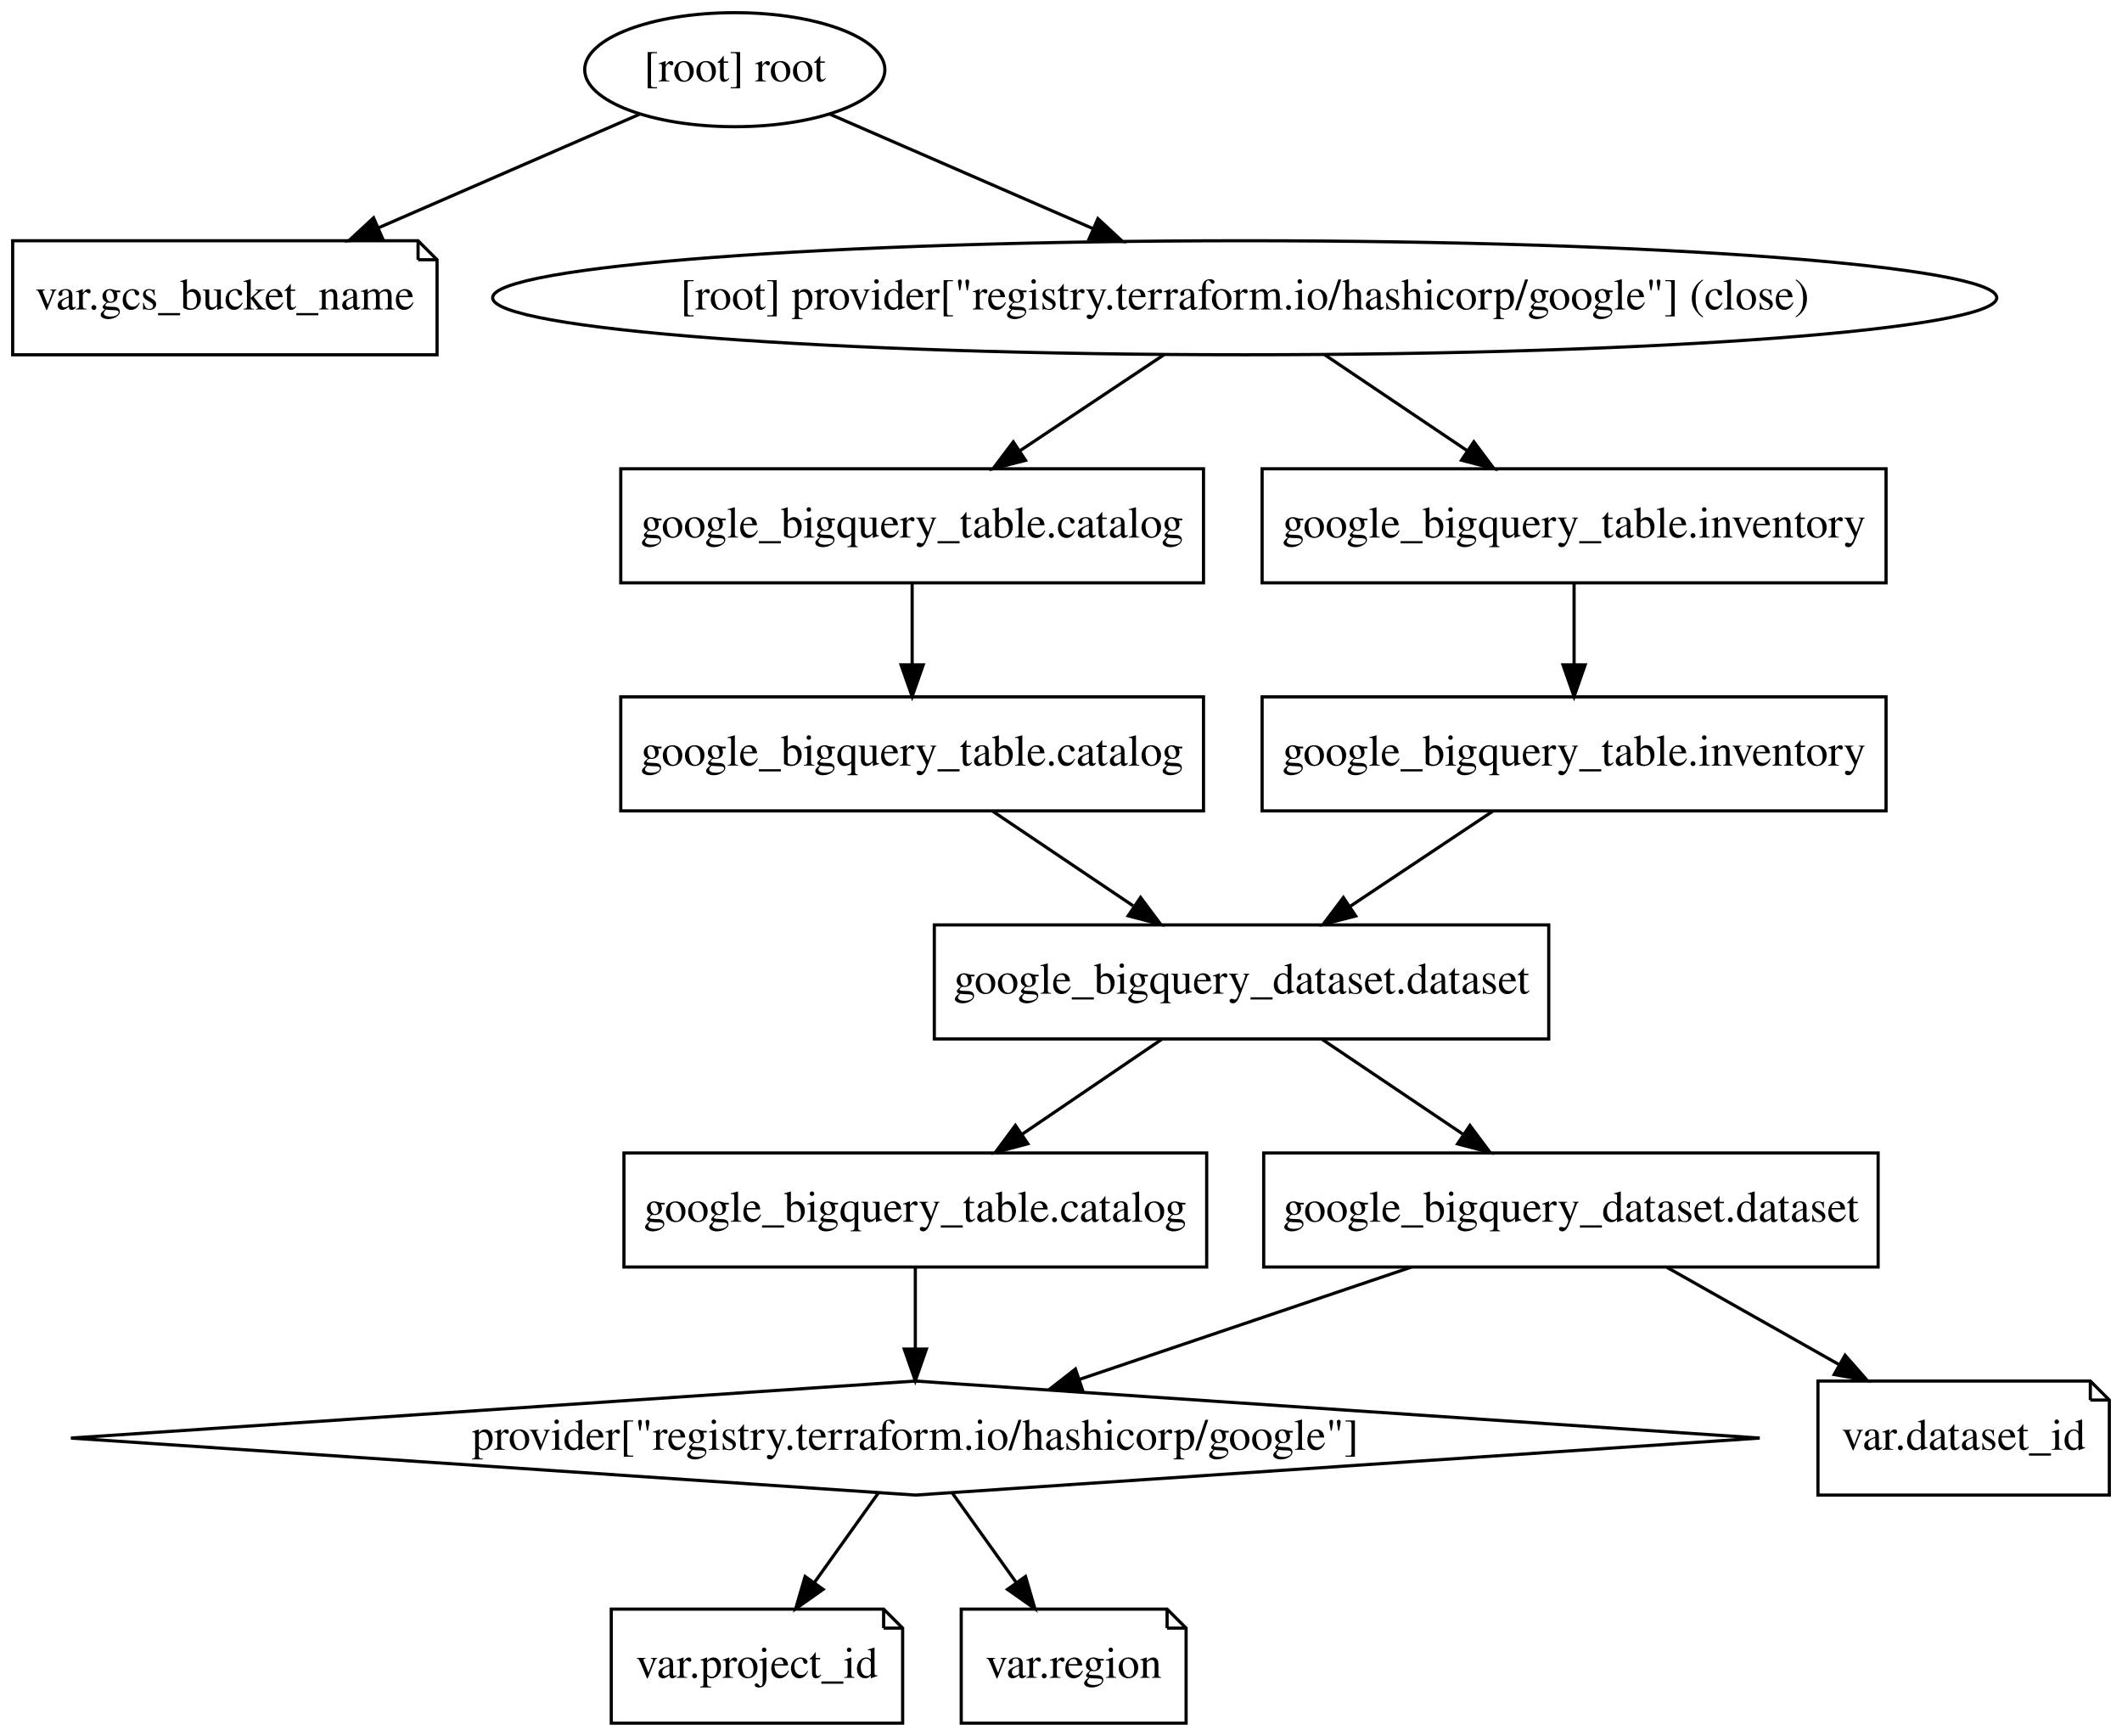
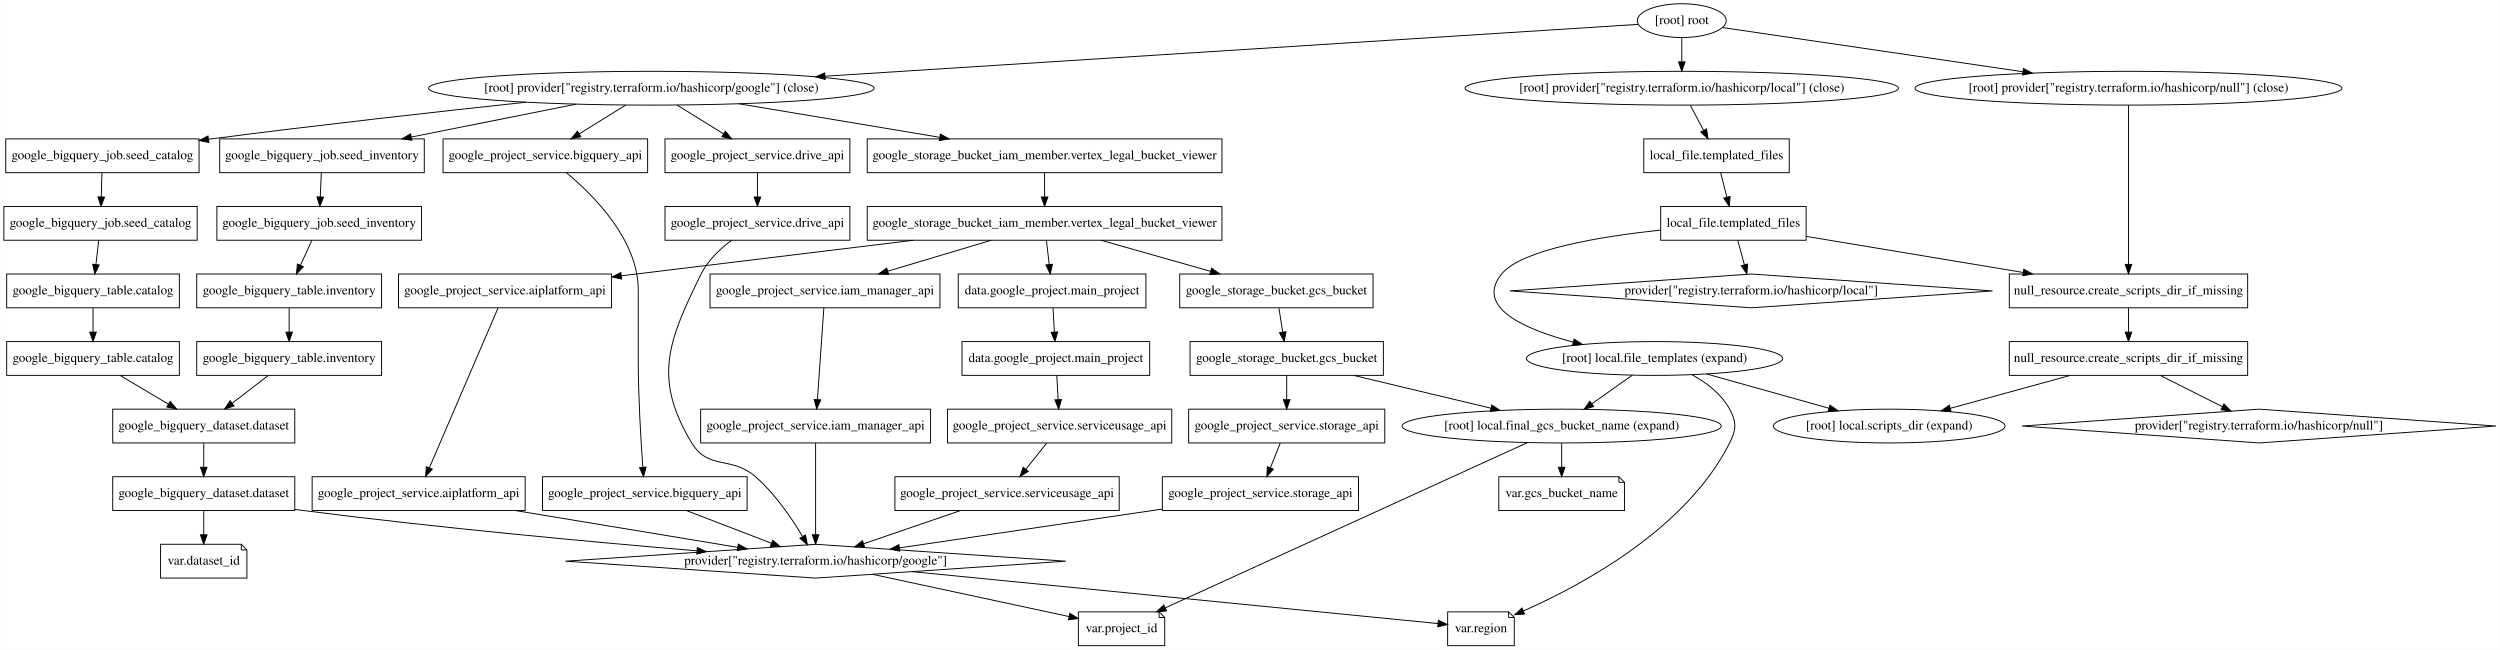
- <svg xmlns="http://www.w3.org/2000/svg" width="670pt" height="548pt" viewBox="0.00 0.00 670.00 548.00">
-   <g id="graph0" class="graph" transform="scale(1 1) rotate(0) translate(4 544)">
-     <polygon fill="white" stroke="transparent" points="-4,4 -4,-544 666,-544 666,4 -4,4" />
+ <svg xmlns="http://www.w3.org/2000/svg" width="2664pt" height="692pt" viewBox="0.00 0.00 2663.77 692.00">
+   <g id="graph0" class="graph" transform="scale(1 1) rotate(0) translate(4 688)">
+     <polygon fill="white" stroke="transparent" points="-4,4 -4,-688 2659.77,-688 2659.77,4 -4,4" />
    <g id="node1" class="node">
-       <polygon fill="none" stroke="black" points="485,-252 291,-252 291,-216 485,-216 485,-252" />
-       <text text-anchor="middle" x="388" y="-230.3" font-family="Times,serif" font-size="14.00">google_bigquery_dataset.dataset</text>
+       <polygon fill="none" stroke="black" points="1217,-396 1017,-396 1017,-360 1217,-360 1217,-396" />
+       <text text-anchor="middle" x="1117" y="-374.3" font-family="Times,serif" font-size="14.00">data.google_project.main_project</text>
    </g>
    <g id="node2" class="node">
-       <polygon fill="none" stroke="black" points="589,-180 395,-180 395,-144 589,-144 589,-180" />
-       <text text-anchor="middle" x="492" y="-158.3" font-family="Times,serif" font-size="14.00">google_bigquery_dataset.dataset</text>
+       <polygon fill="none" stroke="black" points="1221,-324 1021,-324 1021,-288 1221,-288 1221,-324" />
+       <text text-anchor="middle" x="1121" y="-302.3" font-family="Times,serif" font-size="14.00">data.google_project.main_project</text>
+     </g>
+     <g id="edge2" class="edge">
+       <path fill="none" stroke="black" d="M1117.99,-359.7C1118.43,-351.98 1118.96,-342.71 1119.45,-334.11" />
+       <polygon fill="black" stroke="black" points="1122.95,-334.29 1120.02,-324.1 1115.96,-333.89 1122.95,-334.29" />
+     </g>
+     <g id="node21" class="node">
+       <polygon fill="none" stroke="black" points="1244.5,-252 1005.5,-252 1005.5,-216 1244.5,-216 1244.5,-252" />
+       <text text-anchor="middle" x="1125" y="-230.3" font-family="Times,serif" font-size="14.00">google_project_service.serviceusage_api</text>
+     </g>
+     <g id="edge1" class="edge">
+       <path fill="none" stroke="black" d="M1121.99,-287.7C1122.43,-279.98 1122.96,-270.71 1123.45,-262.11" />
+       <polygon fill="black" stroke="black" points="1126.95,-262.29 1124.02,-252.1 1119.96,-261.89 1126.95,-262.29" />
+     </g>
+     <g id="node3" class="node">
+       <polygon fill="none" stroke="black" points="310,-252 116,-252 116,-216 310,-216 310,-252" />
+       <text text-anchor="middle" x="213" y="-230.3" font-family="Times,serif" font-size="14.00">google_bigquery_dataset.dataset</text>
+     </g>
+     <g id="node4" class="node">
+       <polygon fill="none" stroke="black" points="310,-180 116,-180 116,-144 310,-144 310,-180" />
+       <text text-anchor="middle" x="213" y="-158.3" font-family="Times,serif" font-size="14.00">google_bigquery_dataset.dataset</text>
+     </g>
+     <g id="edge5" class="edge">
+       <path fill="none" stroke="black" d="M213,-215.7C213,-207.98 213,-198.71 213,-190.11" />
+       <polygon fill="black" stroke="black" points="216.5,-190.1 213,-180.1 209.5,-190.1 216.5,-190.1" />
+     </g>
+     <g id="node33" class="node">
+       <polygon fill="none" stroke="black" points="865,-108 598.39,-90 865,-72 1131.61,-90 865,-108" />
+       <text text-anchor="middle" x="865" y="-86.3" font-family="Times,serif" font-size="14.00">provider["registry.terraform.io/hashicorp/google"]</text>
    </g>
    <g id="edge3" class="edge">
-       <path fill="none" stroke="black" d="M413.44,-215.88C426.79,-206.89 443.32,-195.76 457.78,-186.03" />
-       <polygon fill="black" stroke="black" points="460.12,-188.68 466.46,-180.19 456.21,-182.87 460.12,-188.68" />
-     </g>
-     <g id="node4" class="node">
-       <polygon fill="none" stroke="black" points="377,-180 193,-180 193,-144 377,-144 377,-180" />
-       <text text-anchor="middle" x="285" y="-158.3" font-family="Times,serif" font-size="14.00">google_bigquery_table.catalog</text>
+       <path fill="none" stroke="black" d="M310.01,-145.19C313.04,-144.78 316.04,-144.38 319,-144 462.35,-125.57 627.63,-110.36 738.45,-101.04" />
+       <polygon fill="black" stroke="black" points="738.99,-104.5 748.67,-100.18 738.41,-97.53 738.99,-104.5" />
+     </g>
+     <g id="node36" class="node">
+       <polygon fill="none" stroke="black" points="253,-108 167,-108 167,-72 259,-72 259,-102 253,-108" />
+       <polyline fill="none" stroke="black" points="253,-108 253,-102 " />
+       <polyline fill="none" stroke="black" points="259,-102 253,-102 " />
+       <text text-anchor="middle" x="213" y="-86.3" font-family="Times,serif" font-size="14.00">var.dataset_id</text>
    </g>
    <g id="edge4" class="edge">
-       <path fill="none" stroke="black" d="M362.8,-215.88C349.59,-206.89 333.21,-195.76 318.89,-186.03" />
-       <polygon fill="black" stroke="black" points="320.53,-182.92 310.29,-180.19 316.6,-188.71 320.53,-182.92" />
+       <path fill="none" stroke="black" d="M213,-143.7C213,-135.98 213,-126.71 213,-118.11" />
+       <polygon fill="black" stroke="black" points="216.5,-118.1 213,-108.1 209.5,-118.1 216.5,-118.1" />
+     </g>
+     <g id="node5" class="node">
+       <polygon fill="none" stroke="black" points="208,-540 2,-540 2,-504 208,-504 208,-540" />
+       <text text-anchor="middle" x="105" y="-518.3" font-family="Times,serif" font-size="14.00">google_bigquery_job.seed_catalog</text>
+     </g>
+     <g id="node6" class="node">
+       <polygon fill="none" stroke="black" points="206,-468 0,-468 0,-432 206,-432 206,-468" />
+       <text text-anchor="middle" x="103" y="-446.3" font-family="Times,serif" font-size="14.00">google_bigquery_job.seed_catalog</text>
+     </g>
+     <g id="edge7" class="edge">
+       <path fill="none" stroke="black" d="M104.51,-503.7C104.29,-495.98 104.02,-486.71 103.77,-478.11" />
+       <polygon fill="black" stroke="black" points="107.27,-478 103.49,-468.1 100.28,-478.2 107.27,-478" />
+     </g>
+     <g id="node9" class="node">
+       <polygon fill="none" stroke="black" points="187,-396 3,-396 3,-360 187,-360 187,-396" />
+       <text text-anchor="middle" x="95" y="-374.3" font-family="Times,serif" font-size="14.00">google_bigquery_table.catalog</text>
+     </g>
+     <g id="edge6" class="edge">
+       <path fill="none" stroke="black" d="M101.02,-431.7C100.14,-423.98 99.08,-414.71 98.1,-406.11" />
+       <polygon fill="black" stroke="black" points="101.57,-405.64 96.95,-396.1 94.61,-406.44 101.57,-405.64" />
+     </g>
+     <g id="node7" class="node">
+       <polygon fill="none" stroke="black" points="448,-540 230,-540 230,-504 448,-504 448,-540" />
+       <text text-anchor="middle" x="339" y="-518.3" font-family="Times,serif" font-size="14.00">google_bigquery_job.seed_inventory</text>
    </g>
    <g id="node8" class="node">
-       <polygon fill="none" stroke="black" points="285,-108 18.39,-90 285,-72 551.61,-90 285,-108" />
-       <text text-anchor="middle" x="285" y="-86.3" font-family="Times,serif" font-size="14.00">provider["registry.terraform.io/hashicorp/google"]</text>
-     </g>
-     <g id="edge1" class="edge">
-       <path fill="none" stroke="black" d="M441.63,-143.97C409.85,-133.22 368.91,-119.37 336.85,-108.53" />
-       <polygon fill="black" stroke="black" points="337.8,-105.16 327.21,-105.27 335.56,-111.79 337.8,-105.16" />
-     </g>
-     <g id="node9" class="node">
-       <polygon fill="none" stroke="black" points="656,-108 570,-108 570,-72 662,-72 662,-102 656,-108" />
-       <polyline fill="none" stroke="black" points="656,-108 656,-102 " />
-       <polyline fill="none" stroke="black" points="662,-102 656,-102 " />
-       <text text-anchor="middle" x="616" y="-86.3" font-family="Times,serif" font-size="14.00">var.dataset_id</text>
-     </g>
-     <g id="edge2" class="edge">
-       <path fill="none" stroke="black" d="M522.33,-143.88C538.7,-134.64 559.08,-123.13 576.65,-113.21" />
-       <polygon fill="black" stroke="black" points="578.56,-116.15 585.55,-108.19 575.12,-110.06 578.56,-116.15" />
-     </g>
-     <g id="node3" class="node">
-       <polygon fill="none" stroke="black" points="376,-396 192,-396 192,-360 376,-360 376,-396" />
-       <text text-anchor="middle" x="284" y="-374.3" font-family="Times,serif" font-size="14.00">google_bigquery_table.catalog</text>
-     </g>
-     <g id="node5" class="node">
-       <polygon fill="none" stroke="black" points="376,-324 192,-324 192,-288 376,-288 376,-324" />
-       <text text-anchor="middle" x="284" y="-302.3" font-family="Times,serif" font-size="14.00">google_bigquery_table.catalog</text>
-     </g>
-     <g id="edge7" class="edge">
-       <path fill="none" stroke="black" d="M284,-359.7C284,-351.98 284,-342.71 284,-334.11" />
-       <polygon fill="black" stroke="black" points="287.5,-334.1 284,-324.1 280.5,-334.1 287.5,-334.1" />
-     </g>
-     <g id="edge5" class="edge">
-       <path fill="none" stroke="black" d="M285,-143.7C285,-135.98 285,-126.71 285,-118.11" />
-       <polygon fill="black" stroke="black" points="288.5,-118.1 285,-108.1 281.5,-118.1 288.5,-118.1" />
-     </g>
-     <g id="edge6" class="edge">
-       <path fill="none" stroke="black" d="M309.44,-287.88C322.79,-278.89 339.32,-267.76 353.78,-258.03" />
-       <polygon fill="black" stroke="black" points="356.12,-260.68 362.46,-252.19 352.21,-254.87 356.12,-260.68" />
-     </g>
-     <g id="node6" class="node">
-       <polygon fill="none" stroke="black" points="591.5,-396 394.5,-396 394.5,-360 591.5,-360 591.5,-396" />
-       <text text-anchor="middle" x="493" y="-374.3" font-family="Times,serif" font-size="14.00">google_bigquery_table.inventory</text>
-     </g>
-     <g id="node7" class="node">
-       <polygon fill="none" stroke="black" points="591.5,-324 394.5,-324 394.5,-288 591.5,-288 591.5,-324" />
-       <text text-anchor="middle" x="493" y="-302.3" font-family="Times,serif" font-size="14.00">google_bigquery_table.inventory</text>
+       <polygon fill="none" stroke="black" points="445,-468 227,-468 227,-432 445,-432 445,-468" />
+       <text text-anchor="middle" x="336" y="-446.3" font-family="Times,serif" font-size="14.00">google_bigquery_job.seed_inventory</text>
    </g>
    <g id="edge9" class="edge">
-       <path fill="none" stroke="black" d="M493,-359.7C493,-351.98 493,-342.71 493,-334.11" />
-       <polygon fill="black" stroke="black" points="496.5,-334.1 493,-324.1 489.5,-334.1 496.5,-334.1" />
+       <path fill="none" stroke="black" d="M338.26,-503.7C337.93,-495.98 337.53,-486.71 337.16,-478.11" />
+       <polygon fill="black" stroke="black" points="340.66,-477.95 336.73,-468.1 333.66,-478.25 340.66,-477.95" />
+     </g>
+     <g id="node11" class="node">
+       <polygon fill="none" stroke="black" points="402.5,-396 205.5,-396 205.5,-360 402.5,-360 402.5,-396" />
+       <text text-anchor="middle" x="304" y="-374.3" font-family="Times,serif" font-size="14.00">google_bigquery_table.inventory</text>
    </g>
    <g id="edge8" class="edge">
-       <path fill="none" stroke="black" d="M467.31,-287.88C453.71,-278.81 436.83,-267.55 422.14,-257.76" />
-       <polygon fill="black" stroke="black" points="424.05,-254.82 413.78,-252.19 420.16,-260.65 424.05,-254.82" />
-     </g>
-     <g id="node11" class="node">
-       <polygon fill="none" stroke="black" points="275,-36 189,-36 189,0 281,0 281,-30 275,-36" />
-       <polyline fill="none" stroke="black" points="275,-36 275,-30 " />
-       <polyline fill="none" stroke="black" points="281,-30 275,-30 " />
-       <text text-anchor="middle" x="235" y="-14.3" font-family="Times,serif" font-size="14.00">var.project_id</text>
+       <path fill="none" stroke="black" d="M328.09,-431.7C324.45,-423.73 320.05,-414.1 316.01,-405.26" />
+       <polygon fill="black" stroke="black" points="319.16,-403.74 311.82,-396.1 312.79,-406.65 319.16,-403.74" />
+     </g>
+     <g id="node10" class="node">
+       <polygon fill="none" stroke="black" points="187,-324 3,-324 3,-288 187,-288 187,-324" />
+       <text text-anchor="middle" x="95" y="-302.3" font-family="Times,serif" font-size="14.00">google_bigquery_table.catalog</text>
+     </g>
+     <g id="edge11" class="edge">
+       <path fill="none" stroke="black" d="M95,-359.7C95,-351.98 95,-342.71 95,-334.11" />
+       <polygon fill="black" stroke="black" points="98.5,-334.1 95,-324.1 91.5,-334.1 98.5,-334.1" />
+     </g>
+     <g id="edge10" class="edge">
+       <path fill="none" stroke="black" d="M123.87,-287.88C139.29,-278.72 158.48,-267.34 175.1,-257.48" />
+       <polygon fill="black" stroke="black" points="177.21,-260.3 184.02,-252.19 173.64,-254.28 177.21,-260.3" />
+     </g>
+     <g id="node12" class="node">
+       <polygon fill="none" stroke="black" points="402.5,-324 205.5,-324 205.5,-288 402.5,-288 402.5,-324" />
+       <text text-anchor="middle" x="304" y="-302.3" font-family="Times,serif" font-size="14.00">google_bigquery_table.inventory</text>
+     </g>
+     <g id="edge13" class="edge">
+       <path fill="none" stroke="black" d="M304,-359.7C304,-351.98 304,-342.71 304,-334.11" />
+       <polygon fill="black" stroke="black" points="307.5,-334.1 304,-324.1 300.5,-334.1 307.5,-334.1" />
    </g>
    <g id="edge12" class="edge">
-       <path fill="none" stroke="black" d="M273.4,-72.76C267.4,-64.35 259.92,-53.89 253.17,-44.44" />
-       <polygon fill="black" stroke="black" points="255.89,-42.23 247.23,-36.12 250.2,-46.3 255.89,-42.23" />
-     </g>
-     <g id="node12" class="node">
-       <polygon fill="none" stroke="black" points="364.5,-36 299.5,-36 299.5,0 370.5,0 370.5,-30 364.5,-36" />
-       <polyline fill="none" stroke="black" points="364.5,-36 364.5,-30 " />
-       <polyline fill="none" stroke="black" points="370.5,-30 364.5,-30 " />
-       <text text-anchor="middle" x="335" y="-14.3" font-family="Times,serif" font-size="14.00">var.region</text>
-     </g>
-     <g id="edge13" class="edge">
-       <path fill="none" stroke="black" d="M296.6,-72.76C302.6,-64.35 310.08,-53.89 316.83,-44.44" />
-       <polygon fill="black" stroke="black" points="319.8,-46.3 322.77,-36.12 314.11,-42.23 319.8,-46.3" />
-     </g>
-     <g id="node10" class="node">
-       <polygon fill="none" stroke="black" points="128,-468 0,-468 0,-432 134,-432 134,-462 128,-468" />
-       <polyline fill="none" stroke="black" points="128,-468 128,-462 " />
-       <polyline fill="none" stroke="black" points="134,-462 128,-462 " />
-       <text text-anchor="middle" x="67" y="-446.3" font-family="Times,serif" font-size="14.00">var.gcs_bucket_name</text>
+       <path fill="none" stroke="black" d="M281.51,-287.7C270.04,-278.88 255.94,-268.03 243.52,-258.47" />
+       <polygon fill="black" stroke="black" points="245.3,-255.43 235.24,-252.1 241.03,-260.98 245.3,-255.43" />
    </g>
    <g id="node13" class="node">
-       <ellipse fill="none" stroke="black" cx="389" cy="-450" rx="237.46" ry="18" />
-       <text text-anchor="middle" x="389" y="-446.3" font-family="Times,serif" font-size="14.00">[root] provider["registry.terraform.io/hashicorp/google"] (close)</text>
-     </g>
-     <g id="edge10" class="edge">
-       <path fill="none" stroke="black" d="M363.58,-432.05C349.88,-422.92 332.8,-411.53 317.97,-401.65" />
-       <polygon fill="black" stroke="black" points="319.81,-398.67 309.55,-396.03 315.93,-404.49 319.81,-398.67" />
-     </g>
-     <g id="edge11" class="edge">
-       <path fill="none" stroke="black" d="M414.18,-432.05C427.74,-422.92 444.67,-411.53 459.35,-401.65" />
-       <polygon fill="black" stroke="black" points="461.35,-404.52 467.7,-396.03 457.45,-398.71 461.35,-404.52" />
+       <polygon fill="none" stroke="black" points="647.5,-396 420.5,-396 420.5,-360 647.5,-360 647.5,-396" />
+       <text text-anchor="middle" x="534" y="-374.3" font-family="Times,serif" font-size="14.00">google_project_service.aiplatform_api</text>
    </g>
    <g id="node14" class="node">
-       <ellipse fill="none" stroke="black" cx="228" cy="-522" rx="47.39" ry="18" />
-       <text text-anchor="middle" x="228" y="-518.3" font-family="Times,serif" font-size="14.00">[root] root</text>
+       <polygon fill="none" stroke="black" points="555.5,-180 328.5,-180 328.5,-144 555.5,-144 555.5,-180" />
+       <text text-anchor="middle" x="442" y="-158.3" font-family="Times,serif" font-size="14.00">google_project_service.aiplatform_api</text>
    </g>
    <g id="edge15" class="edge">
-       <path fill="none" stroke="black" d="M198.09,-508C174.91,-497.92 142.31,-483.74 115.42,-472.05" />
-       <polygon fill="black" stroke="black" points="116.74,-468.81 106.17,-468.03 113.95,-475.23 116.74,-468.81" />
+       <path fill="none" stroke="black" d="M526.63,-359.85C510.61,-322.6 472.55,-234.07 453.41,-189.54" />
+       <polygon fill="black" stroke="black" points="456.57,-188.04 449.41,-180.23 450.14,-190.8 456.57,-188.04" />
    </g>
    <g id="edge14" class="edge">
-       <path fill="none" stroke="black" d="M257.91,-508C281.25,-497.85 314.15,-483.55 341.14,-471.81" />
-       <polygon fill="black" stroke="black" points="342.65,-474.97 350.42,-467.77 339.86,-468.55 342.65,-474.97" />
+       <path fill="none" stroke="black" d="M544.94,-143.97C617.63,-131.94 713.79,-116.02 781.67,-104.79" />
+       <polygon fill="black" stroke="black" points="782.6,-108.18 791.9,-103.1 781.46,-101.28 782.6,-108.18" />
+     </g>
+     <g id="node15" class="node">
+       <polygon fill="none" stroke="black" points="686,-540 468,-540 468,-504 686,-504 686,-540" />
+       <text text-anchor="middle" x="577" y="-518.3" font-family="Times,serif" font-size="14.00">google_project_service.bigquery_api</text>
+     </g>
+     <g id="node16" class="node">
+       <polygon fill="none" stroke="black" points="792,-180 574,-180 574,-144 792,-144 792,-180" />
+       <text text-anchor="middle" x="683" y="-158.3" font-family="Times,serif" font-size="14.00">google_project_service.bigquery_api</text>
+     </g>
+     <g id="edge17" class="edge">
+       <path fill="none" stroke="black" d="M599.46,-503.97C628.67,-479.71 676,-432.19 676,-379 676,-379 676,-379 676,-305 676,-264.95 678.81,-218.62 680.87,-190.06" />
+       <polygon fill="black" stroke="black" points="684.37,-190.27 681.62,-180.04 677.39,-189.75 684.37,-190.27" />
+     </g>
+     <g id="edge16" class="edge">
+       <path fill="none" stroke="black" d="M727.52,-143.88C754.92,-133.34 789.99,-119.85 817.86,-109.13" />
+       <polygon fill="black" stroke="black" points="819.31,-112.32 827.39,-105.47 816.8,-105.79 819.31,-112.32" />
+     </g>
+     <g id="node17" class="node">
+       <polygon fill="none" stroke="black" points="901.5,-540 704.5,-540 704.5,-504 901.5,-504 901.5,-540" />
+       <text text-anchor="middle" x="803" y="-518.3" font-family="Times,serif" font-size="14.00">google_project_service.drive_api</text>
+     </g>
+     <g id="node18" class="node">
+       <polygon fill="none" stroke="black" points="901.5,-468 704.5,-468 704.5,-432 901.5,-432 901.5,-468" />
+       <text text-anchor="middle" x="803" y="-446.3" font-family="Times,serif" font-size="14.00">google_project_service.drive_api</text>
+     </g>
+     <g id="edge19" class="edge">
+       <path fill="none" stroke="black" d="M803,-503.7C803,-495.98 803,-486.71 803,-478.11" />
+       <polygon fill="black" stroke="black" points="806.5,-478.1 803,-468.1 799.5,-478.1 806.5,-478.1" />
+     </g>
+     <g id="edge18" class="edge">
+       <path fill="none" stroke="black" d="M775.51,-431.99C763.35,-422.91 750.19,-410.58 743,-396 707.55,-324.14 691.67,-284.64 733,-216 750.64,-186.7 775.23,-202.47 801,-180 821.83,-161.83 839.63,-135.63 851.12,-116.36" />
+       <polygon fill="black" stroke="black" points="854.26,-117.93 856.25,-107.53 848.2,-114.42 854.26,-117.93" />
+     </g>
+     <g id="node19" class="node">
+       <polygon fill="none" stroke="black" points="997.5,-396 752.5,-396 752.5,-360 997.5,-360 997.5,-396" />
+       <text text-anchor="middle" x="875" y="-374.3" font-family="Times,serif" font-size="14.00">google_project_service.iam_manager_api</text>
+     </g>
+     <g id="node20" class="node">
+       <polygon fill="none" stroke="black" points="987.5,-252 742.5,-252 742.5,-216 987.5,-216 987.5,-252" />
+       <text text-anchor="middle" x="865" y="-230.3" font-family="Times,serif" font-size="14.00">google_project_service.iam_manager_api</text>
+     </g>
+     <g id="edge21" class="edge">
+       <path fill="none" stroke="black" d="M873.79,-359.87C872.09,-335.67 868.96,-291.21 866.93,-262.39" />
+       <polygon fill="black" stroke="black" points="870.4,-261.92 866.21,-252.19 863.42,-262.41 870.4,-261.92" />
+     </g>
+     <g id="edge20" class="edge">
+       <path fill="none" stroke="black" d="M865,-215.87C865,-191.67 865,-147.21 865,-118.39" />
+       <polygon fill="black" stroke="black" points="868.5,-118.19 865,-108.19 861.5,-118.19 868.5,-118.19" />
+     </g>
+     <g id="node22" class="node">
+       <polygon fill="none" stroke="black" points="1188.5,-180 949.5,-180 949.5,-144 1188.5,-144 1188.5,-180" />
+       <text text-anchor="middle" x="1069" y="-158.3" font-family="Times,serif" font-size="14.00">google_project_service.serviceusage_api</text>
+     </g>
+     <g id="edge23" class="edge">
+       <path fill="none" stroke="black" d="M1111.16,-215.7C1104.51,-207.39 1096.42,-197.28 1089.11,-188.14" />
+       <polygon fill="black" stroke="black" points="1091.66,-185.73 1082.68,-180.1 1086.2,-190.1 1091.66,-185.73" />
+     </g>
+     <g id="edge22" class="edge">
+       <path fill="none" stroke="black" d="M1019.36,-143.97C988.04,-133.22 947.69,-119.37 916.1,-108.53" />
+       <polygon fill="black" stroke="black" points="917.19,-105.21 906.6,-105.27 914.92,-111.83 917.19,-105.21" />
+     </g>
+     <g id="node23" class="node">
+       <polygon fill="none" stroke="black" points="1471.5,-252 1262.5,-252 1262.5,-216 1471.5,-216 1471.5,-252" />
+       <text text-anchor="middle" x="1367" y="-230.3" font-family="Times,serif" font-size="14.00">google_project_service.storage_api</text>
+     </g>
+     <g id="node24" class="node">
+       <polygon fill="none" stroke="black" points="1443.5,-180 1234.5,-180 1234.5,-144 1443.5,-144 1443.5,-180" />
+       <text text-anchor="middle" x="1339" y="-158.3" font-family="Times,serif" font-size="14.00">google_project_service.storage_api</text>
+     </g>
+     <g id="edge25" class="edge">
+       <path fill="none" stroke="black" d="M1360.08,-215.7C1356.93,-207.81 1353.12,-198.3 1349.62,-189.55" />
+       <polygon fill="black" stroke="black" points="1352.81,-188.09 1345.84,-180.1 1346.31,-190.69 1352.81,-188.09" />
+     </g>
+     <g id="edge24" class="edge">
+       <path fill="none" stroke="black" d="M1234.39,-145.55C1150.47,-133.16 1033.93,-115.95 954.33,-104.19" />
+       <polygon fill="black" stroke="black" points="954.73,-100.71 944.33,-102.72 953.71,-107.64 954.73,-100.71" />
+     </g>
+     <g id="node25" class="node">
+       <polygon fill="none" stroke="black" points="1459,-396 1253,-396 1253,-360 1459,-360 1459,-396" />
+       <text text-anchor="middle" x="1356" y="-374.3" font-family="Times,serif" font-size="14.00">google_storage_bucket.gcs_bucket</text>
+     </g>
+     <g id="node26" class="node">
+       <polygon fill="none" stroke="black" points="1470,-324 1264,-324 1264,-288 1470,-288 1470,-324" />
+       <text text-anchor="middle" x="1367" y="-302.3" font-family="Times,serif" font-size="14.00">google_storage_bucket.gcs_bucket</text>
+     </g>
+     <g id="edge28" class="edge">
+       <path fill="none" stroke="black" d="M1358.72,-359.7C1359.93,-351.98 1361.39,-342.71 1362.74,-334.11" />
+       <polygon fill="black" stroke="black" points="1366.22,-334.53 1364.31,-324.1 1359.3,-333.44 1366.22,-334.53" />
+     </g>
+     <g id="edge26" class="edge">
+       <path fill="none" stroke="black" d="M1367,-287.7C1367,-279.98 1367,-270.71 1367,-262.11" />
+       <polygon fill="black" stroke="black" points="1370.5,-262.1 1367,-252.1 1363.5,-262.1 1370.5,-262.1" />
+     </g>
+     <g id="node40" class="node">
+       <ellipse fill="none" stroke="black" cx="1660" cy="-234" rx="170.07" ry="18" />
+       <text text-anchor="middle" x="1660" y="-230.3" font-family="Times,serif" font-size="14.00">[root] local.final_gcs_bucket_name (expand)</text>
+     </g>
+     <g id="edge27" class="edge">
+       <path fill="none" stroke="black" d="M1438.3,-287.97C1482.55,-277.39 1539.37,-263.82 1584.4,-253.06" />
+       <polygon fill="black" stroke="black" points="1585.49,-256.4 1594.4,-250.67 1583.86,-249.59 1585.49,-256.4" />
+     </g>
+     <g id="node27" class="node">
+       <polygon fill="none" stroke="black" points="1298,-540 920,-540 920,-504 1298,-504 1298,-540" />
+       <text text-anchor="middle" x="1109" y="-518.3" font-family="Times,serif" font-size="14.00">google_storage_bucket_iam_member.vertex_legal_bucket_viewer</text>
+     </g>
+     <g id="node28" class="node">
+       <polygon fill="none" stroke="black" points="1298,-468 920,-468 920,-432 1298,-432 1298,-468" />
+       <text text-anchor="middle" x="1109" y="-446.3" font-family="Times,serif" font-size="14.00">google_storage_bucket_iam_member.vertex_legal_bucket_viewer</text>
+     </g>
+     <g id="edge33" class="edge">
+       <path fill="none" stroke="black" d="M1109,-503.7C1109,-495.98 1109,-486.71 1109,-478.11" />
+       <polygon fill="black" stroke="black" points="1112.5,-478.1 1109,-468.1 1105.5,-478.1 1112.5,-478.1" />
+     </g>
+     <g id="edge29" class="edge">
+       <path fill="none" stroke="black" d="M1110.98,-431.7C1111.86,-423.98 1112.92,-414.71 1113.9,-406.11" />
+       <polygon fill="black" stroke="black" points="1117.39,-406.44 1115.05,-396.1 1110.43,-405.64 1117.39,-406.44" />
+     </g>
+     <g id="edge30" class="edge">
+       <path fill="none" stroke="black" d="M969.07,-431.97C874.07,-420.4 749.57,-405.24 658.11,-394.11" />
+       <polygon fill="black" stroke="black" points="658.31,-390.61 647.96,-392.87 657.47,-397.56 658.31,-390.61" />
+     </g>
+     <g id="edge31" class="edge">
+       <path fill="none" stroke="black" d="M1052.06,-431.97C1018.79,-422.01 976.64,-409.41 941.81,-398.99" />
+       <polygon fill="black" stroke="black" points="942.78,-395.62 932.2,-396.11 940.78,-402.33 942.78,-395.62" />
+     </g>
+     <g id="edge32" class="edge">
+       <path fill="none" stroke="black" d="M1169.11,-431.97C1204.37,-421.97 1249.09,-409.3 1285.94,-398.85" />
+       <polygon fill="black" stroke="black" points="1286.96,-402.2 1295.62,-396.11 1285.05,-395.47 1286.96,-402.2" />
+     </g>
+     <g id="node29" class="node">
+       <polygon fill="none" stroke="black" points="1920.5,-468 1765.5,-468 1765.5,-432 1920.5,-432 1920.5,-468" />
+       <text text-anchor="middle" x="1843" y="-446.3" font-family="Times,serif" font-size="14.00">local_file.templated_files</text>
+     </g>
+     <g id="node31" class="node">
+       <polygon fill="none" stroke="black" points="2391,-396 2137,-396 2137,-360 2391,-360 2391,-396" />
+       <text text-anchor="middle" x="2264" y="-374.3" font-family="Times,serif" font-size="14.00">null_resource.create_scripts_dir_if_missing</text>
+     </g>
+     <g id="edge40" class="edge">
+       <path fill="none" stroke="black" d="M1920.71,-436.08C1985.49,-425.31 2078.64,-409.82 2151.57,-397.69" />
+       <polygon fill="black" stroke="black" points="2152.43,-401.1 2161.72,-396.01 2151.28,-394.19 2152.43,-401.1" />
+     </g>
+     <g id="node34" class="node">
+       <polygon fill="none" stroke="black" points="1862,-396 1604.77,-378 1862,-360 2119.23,-378 1862,-396" />
+       <text text-anchor="middle" x="1862" y="-374.3" font-family="Times,serif" font-size="14.00">provider["registry.terraform.io/hashicorp/local"]</text>
+     </g>
+     <g id="edge41" class="edge">
+       <path fill="none" stroke="black" d="M1847.7,-431.7C1849.81,-423.9 1852.36,-414.51 1854.72,-405.83" />
+       <polygon fill="black" stroke="black" points="1858.12,-406.67 1857.36,-396.1 1851.36,-404.84 1858.12,-406.67" />
+     </g>
+     <g id="node41" class="node">
+       <ellipse fill="none" stroke="black" cx="1759" cy="-306" rx="136.48" ry="18" />
+       <text text-anchor="middle" x="1759" y="-302.3" font-family="Times,serif" font-size="14.00">[root] local.file_templates (expand)</text>
+     </g>
+     <g id="edge39" class="edge">
+       <path fill="none" stroke="black" d="M1765.46,-442.84C1701.2,-435.93 1617.09,-422.09 1596,-396 1567.48,-360.71 1619.58,-337.32 1672.28,-323.42" />
+       <polygon fill="black" stroke="black" points="1673.27,-326.77 1682.11,-320.93 1671.56,-319.99 1673.27,-326.77" />
+     </g>
+     <g id="node30" class="node">
+       <polygon fill="none" stroke="black" points="1902.5,-540 1747.5,-540 1747.5,-504 1902.5,-504 1902.5,-540" />
+       <text text-anchor="middle" x="1825" y="-518.3" font-family="Times,serif" font-size="14.00">local_file.templated_files</text>
+     </g>
+     <g id="edge42" class="edge">
+       <path fill="none" stroke="black" d="M1829.45,-503.7C1831.45,-495.9 1833.87,-486.51 1836.1,-477.83" />
+       <polygon fill="black" stroke="black" points="1839.5,-478.66 1838.6,-468.1 1832.72,-476.92 1839.5,-478.66" />
+     </g>
+     <g id="node32" class="node">
+       <polygon fill="none" stroke="black" points="2391,-324 2137,-324 2137,-288 2391,-288 2391,-324" />
+       <text text-anchor="middle" x="2264" y="-302.3" font-family="Times,serif" font-size="14.00">null_resource.create_scripts_dir_if_missing</text>
+     </g>
+     <g id="edge45" class="edge">
+       <path fill="none" stroke="black" d="M2264,-359.7C2264,-351.98 2264,-342.71 2264,-334.11" />
+       <polygon fill="black" stroke="black" points="2267.5,-334.1 2264,-324.1 2260.5,-334.1 2267.5,-334.1" />
+     </g>
+     <g id="node35" class="node">
+       <polygon fill="none" stroke="black" points="2403,-252 2150.46,-234 2403,-216 2655.54,-234 2403,-252" />
+       <text text-anchor="middle" x="2403" y="-230.3" font-family="Times,serif" font-size="14.00">provider["registry.terraform.io/hashicorp/null"]</text>
+     </g>
+     <g id="edge44" class="edge">
+       <path fill="none" stroke="black" d="M2298,-287.88C2317.94,-277.84 2343.2,-265.12 2363.94,-254.67" />
+       <polygon fill="black" stroke="black" points="2365.77,-257.67 2373.12,-250.05 2362.62,-251.42 2365.77,-257.67" />
+     </g>
+     <g id="node42" class="node">
+       <ellipse fill="none" stroke="black" cx="2009" cy="-234" rx="123.48" ry="18" />
+       <text text-anchor="middle" x="2009" y="-230.3" font-family="Times,serif" font-size="14.00">[root] local.scripts_dir (expand)</text>
+     </g>
+     <g id="edge43" class="edge">
+       <path fill="none" stroke="black" d="M2201.95,-287.97C2163.21,-277.33 2113.42,-263.67 2074.13,-252.88" />
+       <polygon fill="black" stroke="black" points="2074.94,-249.47 2064.37,-250.2 2073.09,-256.22 2074.94,-249.47" />
+     </g>
+     <g id="node38" class="node">
+       <polygon fill="none" stroke="black" points="1231,-36 1145,-36 1145,0 1237,0 1237,-30 1231,-36" />
+       <polyline fill="none" stroke="black" points="1231,-36 1231,-30 " />
+       <polyline fill="none" stroke="black" points="1237,-30 1231,-30 " />
+       <text text-anchor="middle" x="1191" y="-14.3" font-family="Times,serif" font-size="14.00">var.project_id</text>
+     </g>
+     <g id="edge51" class="edge">
+       <path fill="none" stroke="black" d="M925.55,-76C985.61,-63.1 1076.86,-43.51 1135.19,-30.98" />
+       <polygon fill="black" stroke="black" points="1135.93,-34.4 1144.98,-28.88 1134.46,-27.56 1135.93,-34.4" />
+     </g>
+     <g id="node39" class="node">
+       <polygon fill="none" stroke="black" points="1603.5,-36 1538.5,-36 1538.5,0 1609.5,0 1609.5,-30 1603.5,-36" />
+       <polyline fill="none" stroke="black" points="1603.5,-36 1603.5,-30 " />
+       <polyline fill="none" stroke="black" points="1609.5,-30 1603.5,-30 " />
+       <text text-anchor="middle" x="1574" y="-14.3" font-family="Times,serif" font-size="14.00">var.region</text>
+     </g>
+     <g id="edge52" class="edge">
+       <path fill="none" stroke="black" d="M967.34,-78.9C1123.71,-63.46 1415.81,-34.62 1528.25,-23.52" />
+       <polygon fill="black" stroke="black" points="1528.64,-27 1538.25,-22.53 1527.95,-20.03 1528.64,-27" />
+     </g>
+     <g id="node37" class="node">
+       <polygon fill="none" stroke="black" points="1721,-180 1593,-180 1593,-144 1727,-144 1727,-174 1721,-180" />
+       <polyline fill="none" stroke="black" points="1721,-180 1721,-174 " />
+       <polyline fill="none" stroke="black" points="1727,-174 1721,-174 " />
+       <text text-anchor="middle" x="1660" y="-158.3" font-family="Times,serif" font-size="14.00">var.gcs_bucket_name</text>
+     </g>
+     <g id="edge37" class="edge">
+       <path fill="none" stroke="black" d="M1660,-215.7C1660,-207.98 1660,-198.71 1660,-190.11" />
+       <polygon fill="black" stroke="black" points="1663.5,-190.1 1660,-180.1 1656.5,-190.1 1663.5,-190.1" />
+     </g>
+     <g id="edge38" class="edge">
+       <path fill="none" stroke="black" d="M1623.59,-216.39C1539.32,-177.93 1330.94,-82.85 1237.57,-40.25" />
+       <polygon fill="black" stroke="black" points="1238.91,-37.01 1228.36,-36.05 1236.01,-43.38 1238.91,-37.01" />
+     </g>
+     <g id="edge36" class="edge">
+       <path fill="none" stroke="black" d="M1798.92,-288.7C1814.34,-280.2 1830.33,-268.15 1839,-252 1846.57,-237.9 1846.19,-230.3 1839,-216 1792.96,-124.41 1681.94,-64.65 1619.18,-36.95" />
+       <polygon fill="black" stroke="black" points="1620.48,-33.69 1609.91,-32.93 1617.7,-40.12 1620.48,-33.69" />
+     </g>
+     <g id="edge34" class="edge">
+       <path fill="none" stroke="black" d="M1735.29,-288.23C1722.4,-279.12 1706.28,-267.72 1692.27,-257.82" />
+       <polygon fill="black" stroke="black" points="1694.05,-254.79 1683.86,-251.87 1690.01,-260.5 1694.05,-254.79" />
+     </g>
+     <g id="edge35" class="edge">
+       <path fill="none" stroke="black" d="M1814.48,-289.46C1853.02,-278.67 1904.49,-264.26 1944.8,-252.98" />
+       <polygon fill="black" stroke="black" points="1945.85,-256.32 1954.53,-250.25 1943.96,-249.58 1945.85,-256.32" />
+     </g>
+     <g id="node43" class="node">
+       <ellipse fill="none" stroke="black" cx="690" cy="-594" rx="237.46" ry="18" />
+       <text text-anchor="middle" x="690" y="-590.3" font-family="Times,serif" font-size="14.00">[root] provider["registry.terraform.io/hashicorp/google"] (close)</text>
+     </g>
+     <g id="edge46" class="edge">
+       <path fill="none" stroke="black" d="M556.43,-579.09C462.51,-569.02 333.95,-554.65 221,-540 220.07,-539.88 219.14,-539.76 218.21,-539.64" />
+       <polygon fill="black" stroke="black" points="218.45,-536.14 208.07,-538.29 217.52,-543.08 218.45,-536.14" />
+     </g>
+     <g id="edge47" class="edge">
+       <path fill="none" stroke="black" d="M609.91,-577.03C557.72,-566.62 489.36,-552.99 434.36,-542.02" />
+       <polygon fill="black" stroke="black" points="434.75,-538.53 424.26,-540 433.38,-545.39 434.75,-538.53" />
+     </g>
+     <g id="edge48" class="edge">
+       <path fill="none" stroke="black" d="M662.65,-576.05C647.77,-566.84 629.17,-555.32 613.11,-545.37" />
+       <polygon fill="black" stroke="black" points="614.84,-542.32 604.49,-540.03 611.15,-548.27 614.84,-542.32" />
+     </g>
+     <g id="edge49" class="edge">
+       <path fill="none" stroke="black" d="M717.35,-576.05C732.23,-566.84 750.83,-555.32 766.89,-545.37" />
+       <polygon fill="black" stroke="black" points="768.85,-548.27 775.51,-540.03 765.16,-542.32 768.85,-548.27" />
+     </g>
+     <g id="edge50" class="edge">
+       <path fill="none" stroke="black" d="M783.25,-577.42C846.44,-566.86 930.28,-552.86 997.08,-541.7" />
+       <polygon fill="black" stroke="black" points="997.94,-545.1 1007.22,-540 996.78,-538.2 997.94,-545.1" />
+     </g>
+     <g id="node44" class="node">
+       <ellipse fill="none" stroke="black" cx="1788" cy="-594" rx="230.96" ry="18" />
+       <text text-anchor="middle" x="1788" y="-590.3" font-family="Times,serif" font-size="14.00">[root] provider["registry.terraform.io/hashicorp/local"] (close)</text>
+     </g>
+     <g id="edge53" class="edge">
+       <path fill="none" stroke="black" d="M1797.15,-575.7C1801.4,-567.64 1806.56,-557.89 1811.27,-548.98" />
+       <polygon fill="black" stroke="black" points="1814.38,-550.58 1815.96,-540.1 1808.19,-547.31 1814.38,-550.58" />
+     </g>
+     <g id="node45" class="node">
+       <ellipse fill="none" stroke="black" cx="2264" cy="-594" rx="227.46" ry="18" />
+       <text text-anchor="middle" x="2264" y="-590.3" font-family="Times,serif" font-size="14.00">[root] provider["registry.terraform.io/hashicorp/null"] (close)</text>
+     </g>
+     <g id="edge54" class="edge">
+       <path fill="none" stroke="black" d="M2264,-575.85C2264,-538.83 2264,-451.18 2264,-406.39" />
+       <polygon fill="black" stroke="black" points="2267.5,-406.23 2264,-396.23 2260.5,-406.23 2267.5,-406.23" />
+     </g>
+     <g id="node46" class="node">
+       <ellipse fill="none" stroke="black" cx="1788" cy="-666" rx="47.39" ry="18" />
+       <text text-anchor="middle" x="1788" y="-662.3" font-family="Times,serif" font-size="14.00">[root] root</text>
+     </g>
+     <g id="edge55" class="edge">
+       <path fill="none" stroke="black" d="M1741.52,-662.04C1594.8,-652.68 1135.83,-623.42 875.35,-606.82" />
+       <polygon fill="black" stroke="black" points="875.22,-603.3 865.01,-606.16 874.77,-610.29 875.22,-603.3" />
+     </g>
+     <g id="edge56" class="edge">
+       <path fill="none" stroke="black" d="M1788,-647.7C1788,-639.98 1788,-630.71 1788,-622.11" />
+       <polygon fill="black" stroke="black" points="1791.5,-622.1 1788,-612.1 1784.5,-622.1 1791.5,-622.1" />
+     </g>
+     <g id="edge57" class="edge">
+       <path fill="none" stroke="black" d="M1831.5,-658.6C1903.36,-648.04 2049.05,-626.61 2151.41,-611.56" />
+       <polygon fill="black" stroke="black" points="2152.1,-614.99 2161.49,-610.08 2151.09,-608.07 2152.1,-614.99" />
    </g>
  </g>
</svg>
